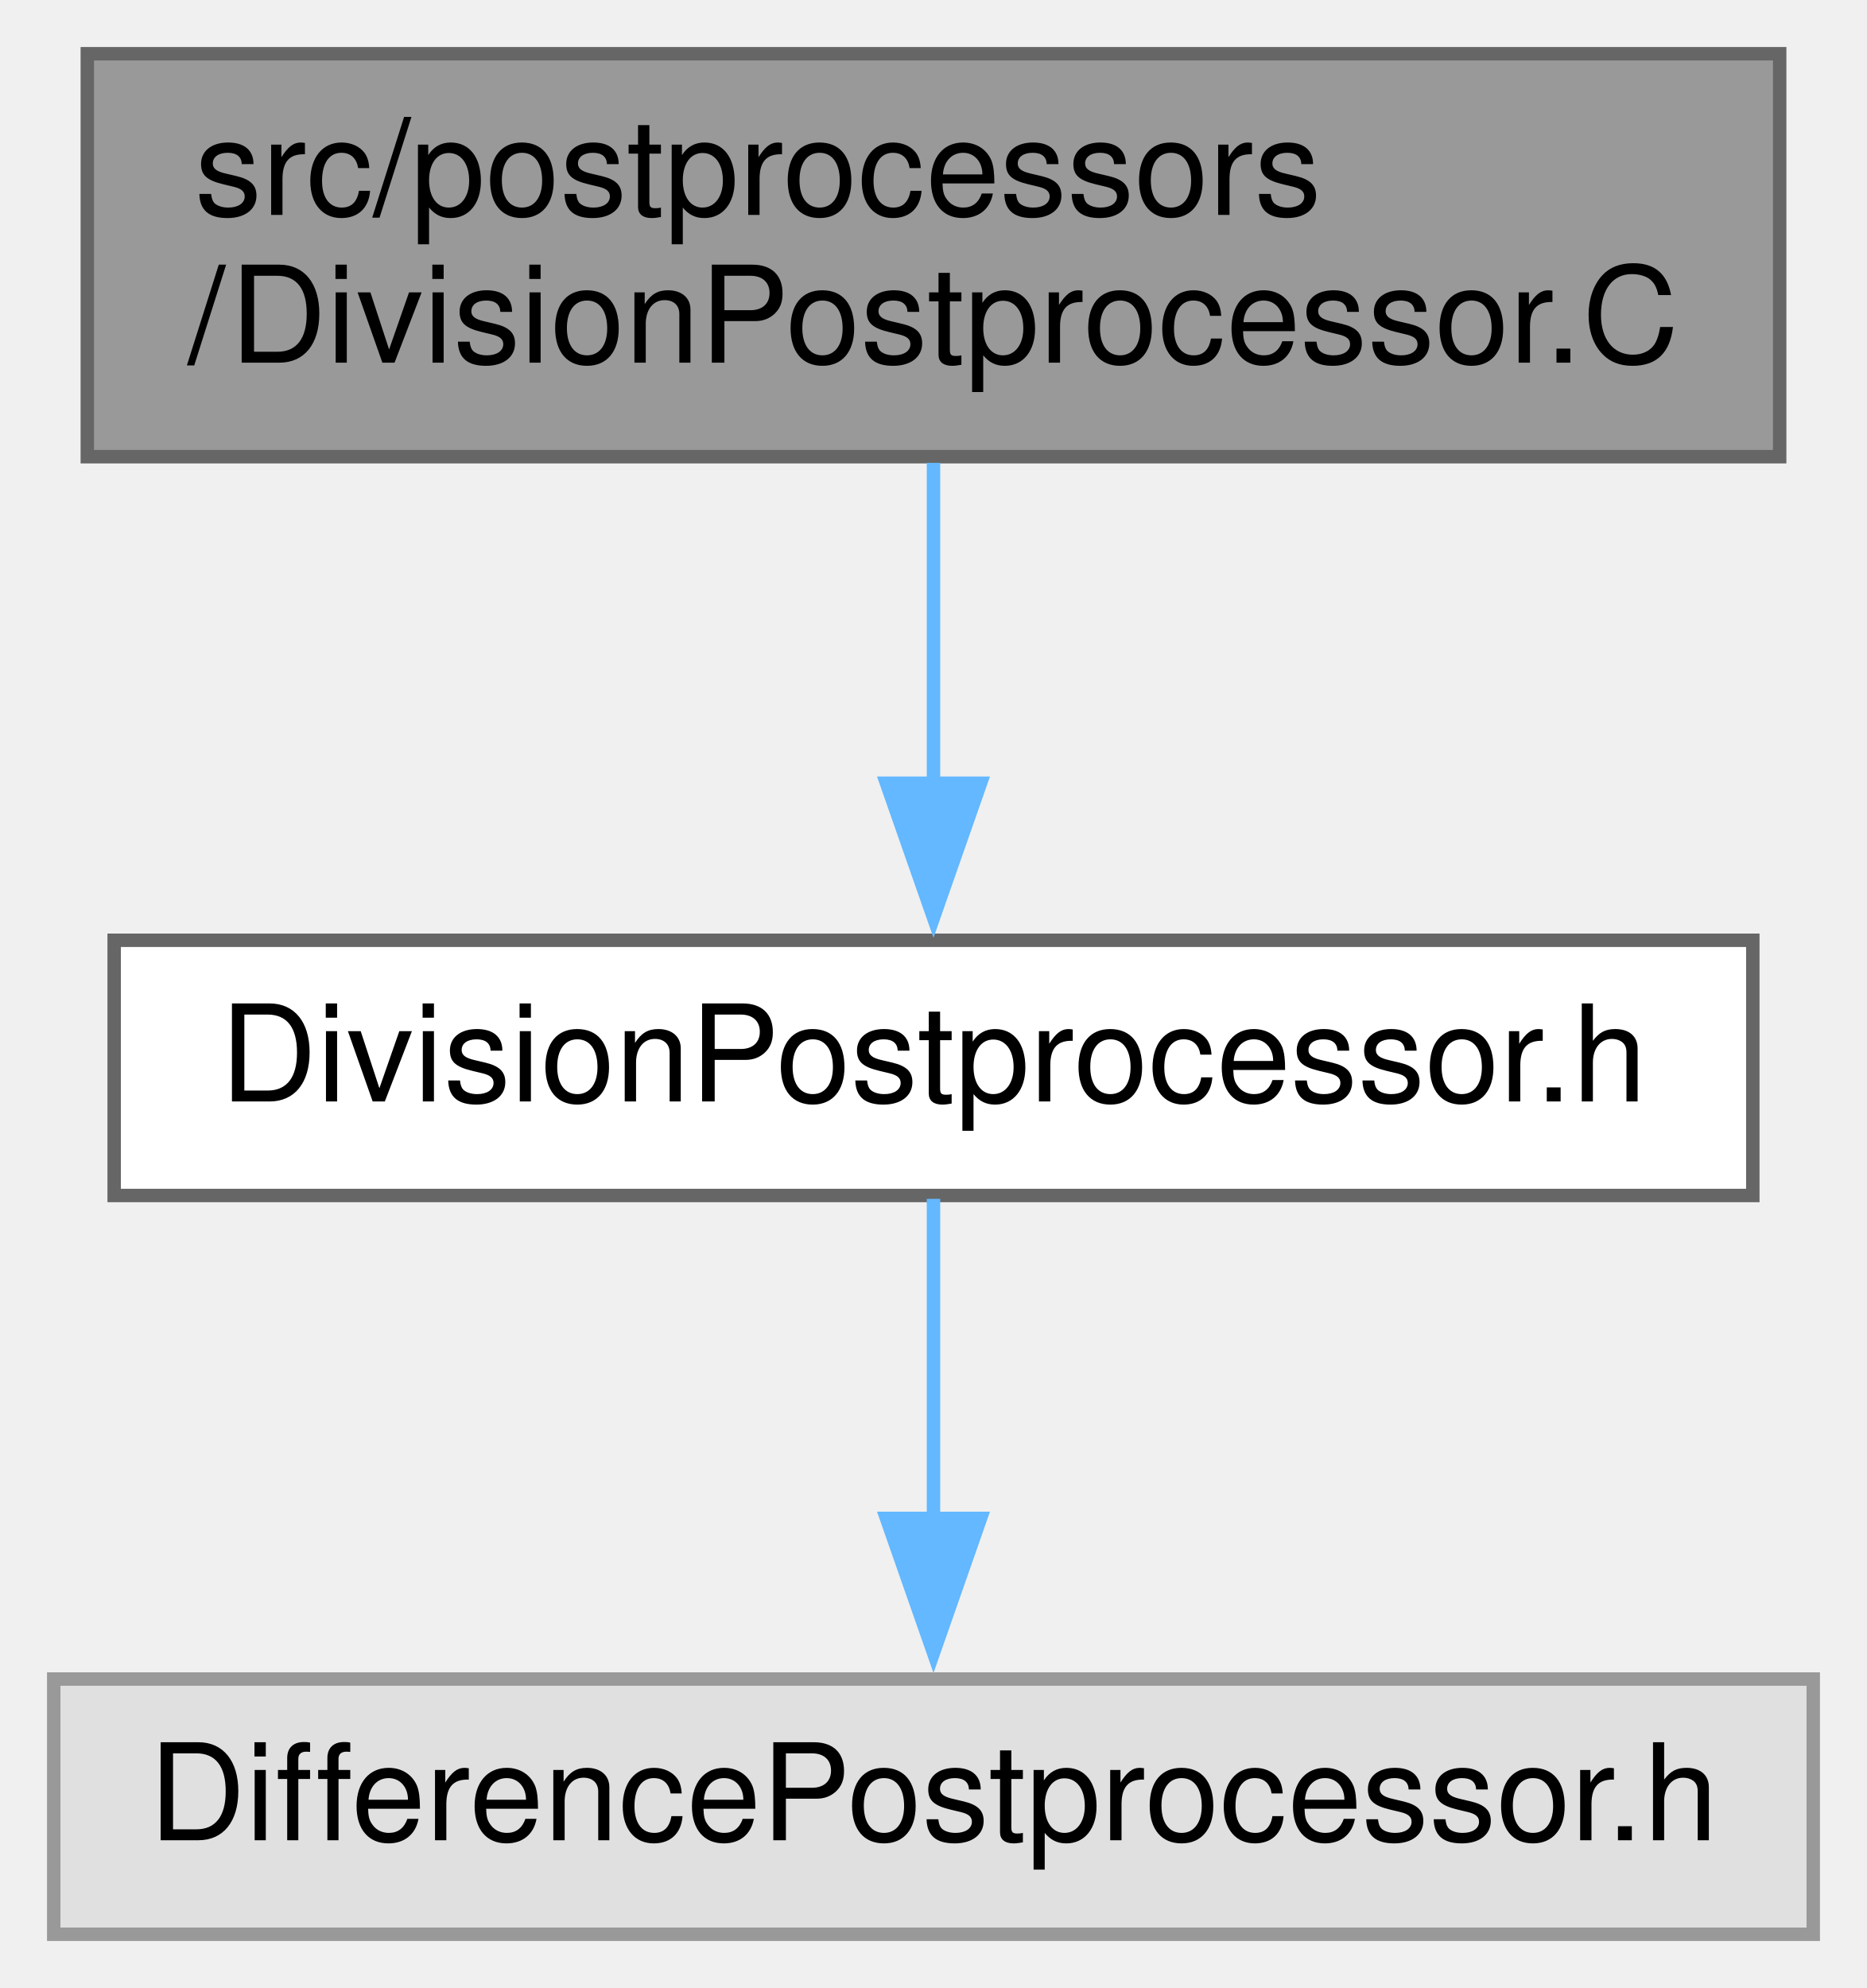
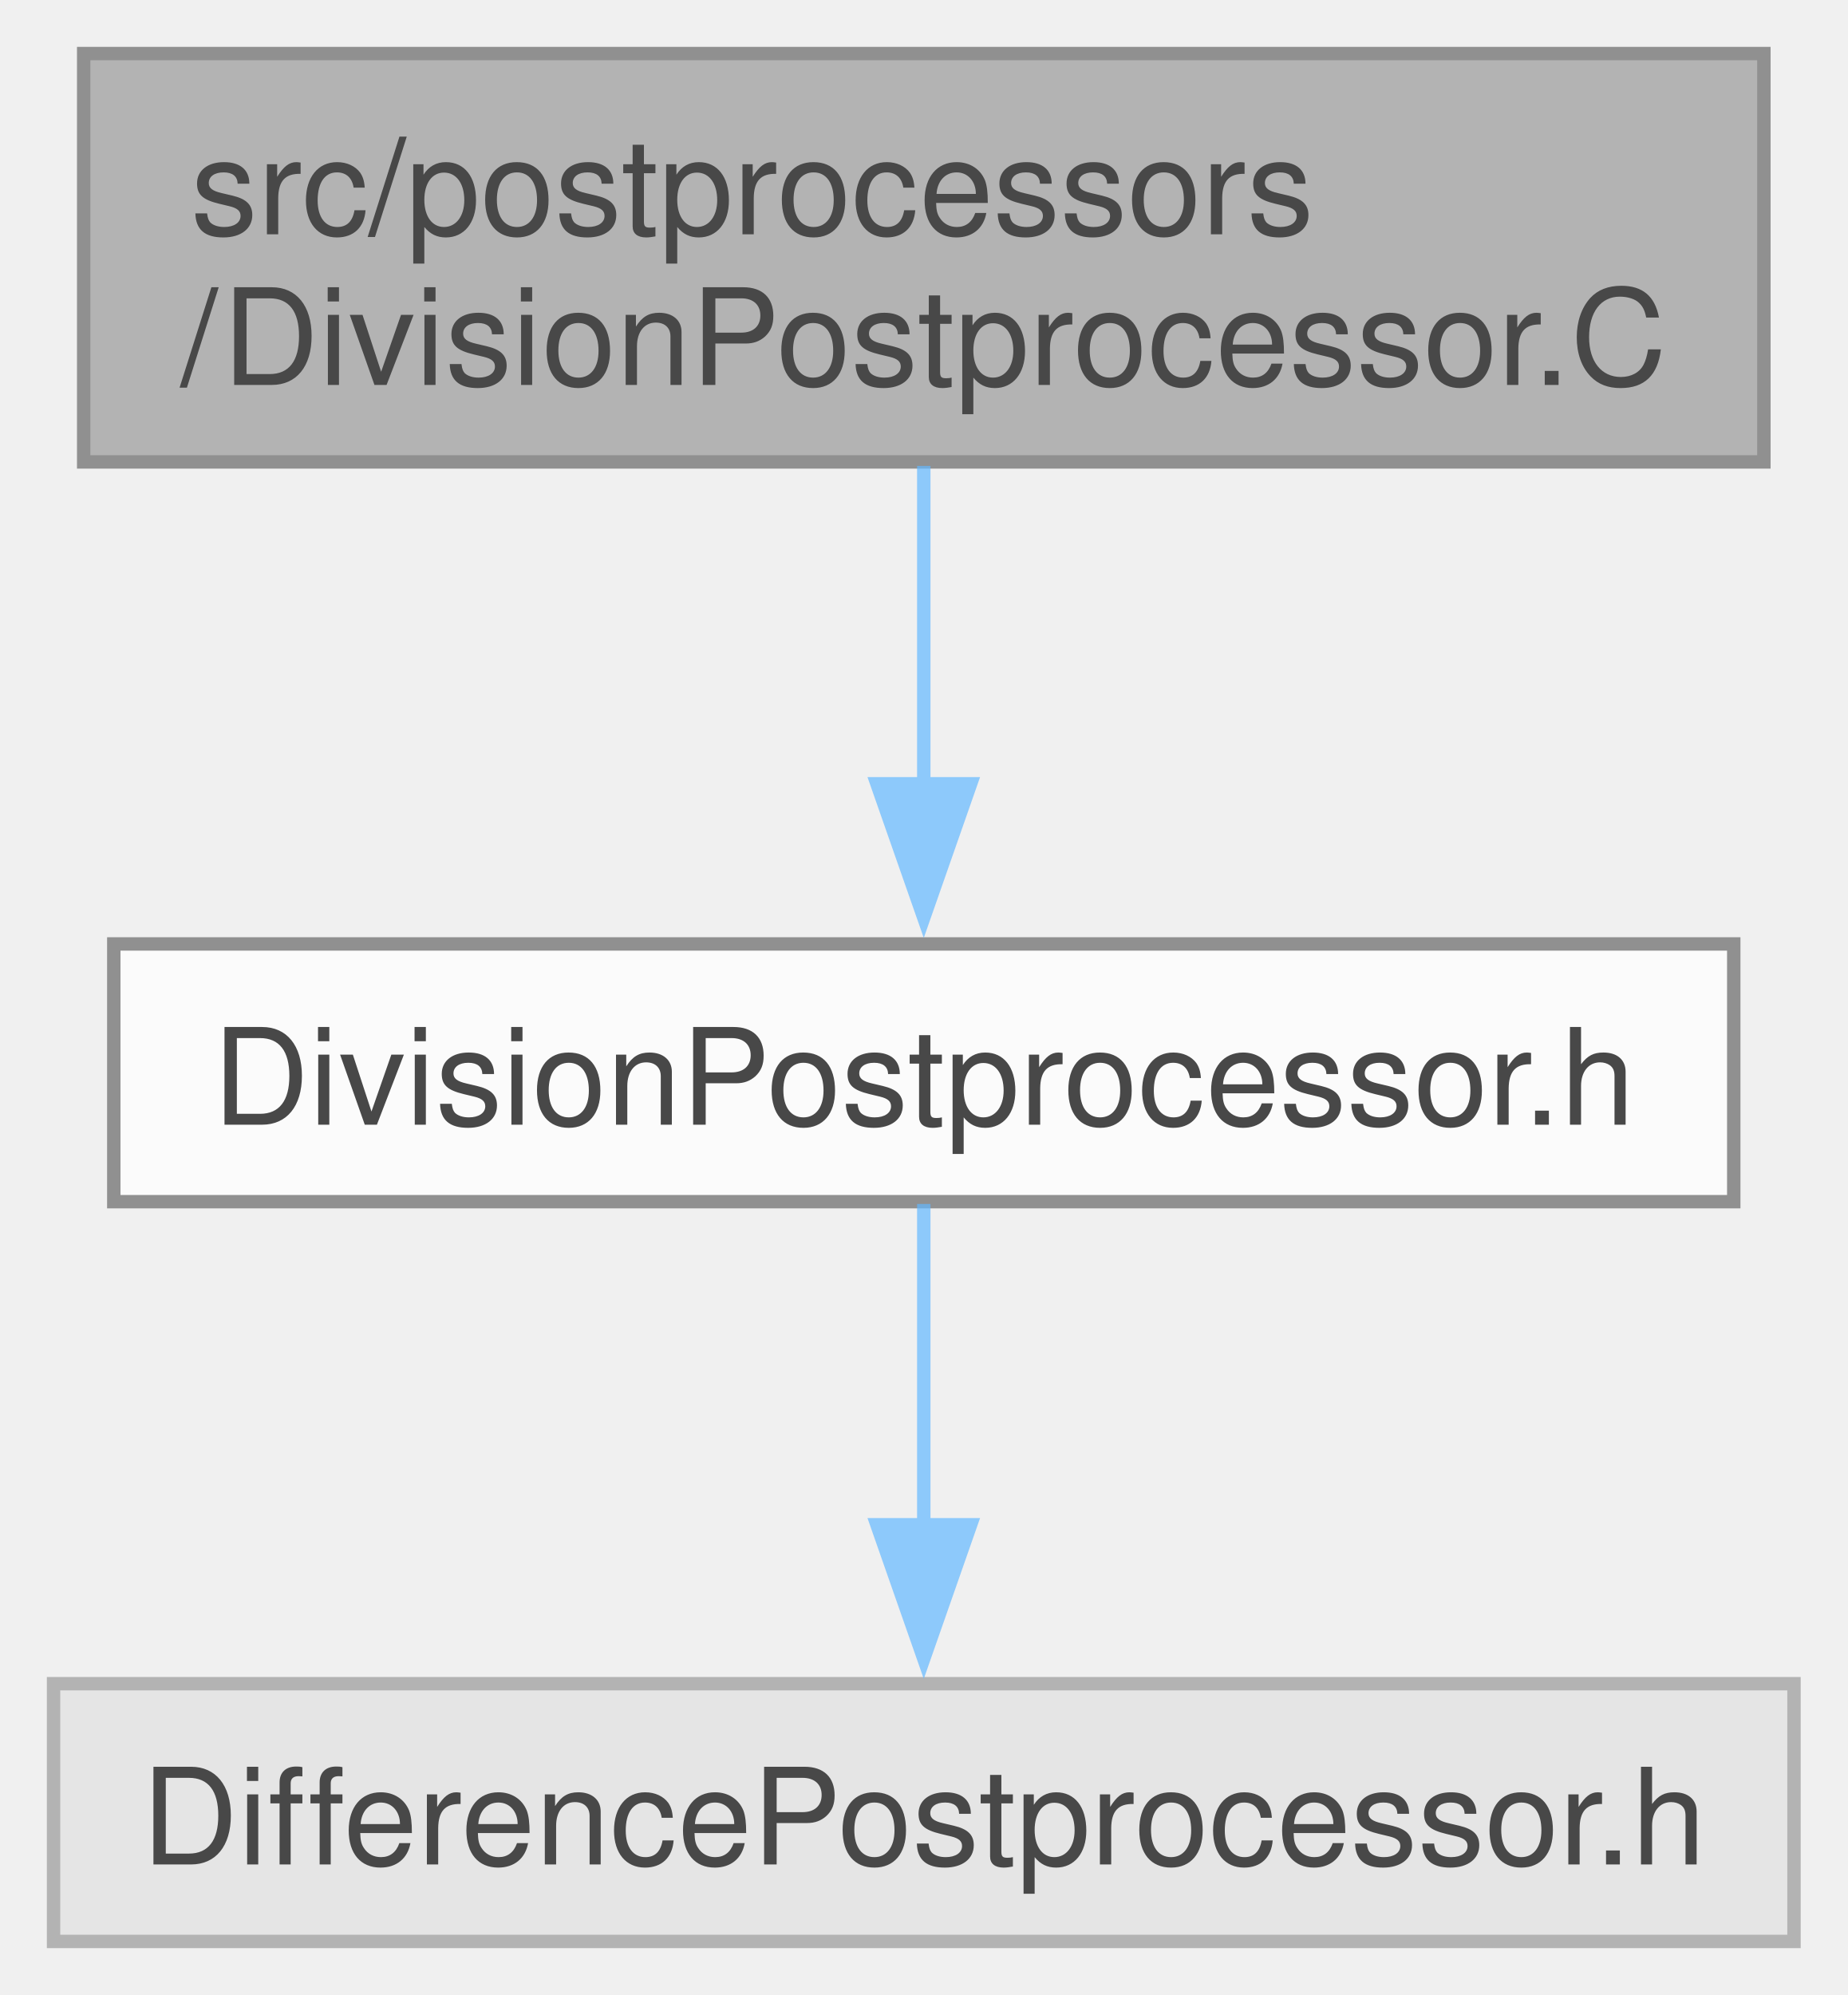
- <svg xmlns="http://www.w3.org/2000/svg" xmlns:xlink="http://www.w3.org/1999/xlink" width="139pt" height="148pt" viewBox="0.00 0.00 139.00 148.00">
-   <g id="graph0" class="graph" transform="scale(1 1) rotate(0) translate(4 144)">
-     <g id="node1" class="node">
-       <g id="a_node1">
-         <a xlink:title=" ">
-           <polygon fill="#999999" stroke="#666666" points="128.5,-140 2.5,-140 2.5,-110 128.5,-110 128.5,-140" />
-           <text text-anchor="start" x="10.5" y="-128" font-family="Helvetica,sans-Serif" font-size="10.00">src/postprocessors</text>
-           <text text-anchor="middle" x="65.5" y="-117" font-family="Helvetica,sans-Serif" font-size="10.00">/DivisionPostprocessor.C</text>
-         </a>
+ <svg xmlns="http://www.w3.org/2000/svg" xmlns:xlink="http://www.w3.org/1999/xlink" width="138pt" height="149pt" viewBox="0.00 0.00 138.00 149.00">
+   <svg id="main" version="1.1" xml:space="preserve">
+     <style type="text/css">
+ .node, .edge {opacity: 0.7;}
+ .node.selected, .edge.selected {opacity: 1;}
+ .edge:hover path { stroke: red; }
+ .edge:hover polygon { stroke: red; fill: red; }
+ </style>
+     <svg id="graph" class="graph">
+       <g id="graph0" class="graph" transform="scale(1 1) rotate(0) translate(4 145)">
+         <g id="Node000001" class="node">
+           <g id="a_Node000001">
+             <a xlink:title=" ">
+               <polygon fill="#999999" stroke="#666666" points="127.75,-141 2.25,-141 2.25,-110.5 127.75,-110.5 127.75,-141" />
+               <text text-anchor="start" x="10.25" y="-127.5" font-family="Helvetica,sans-Serif" font-size="10.00">src/postprocessors</text>
+               <text text-anchor="middle" x="65" y="-116.25" font-family="Helvetica,sans-Serif" font-size="10.00">/DivisionPostprocessor.C</text>
+             </a>
+           </g>
+         </g>
+         <g id="Node000002" class="node">
+           <g id="a_Node000002">
+             <a xlink:href="_division_postprocessor_8h.html" target="_top" xlink:title=" ">
+               <polygon fill="white" stroke="#666666" points="125.5,-74.5 4.5,-74.5 4.5,-55.25 125.5,-55.25 125.5,-74.5" />
+               <text text-anchor="middle" x="65" y="-61" font-family="Helvetica,sans-Serif" font-size="10.00">DivisionPostprocessor.h</text>
+             </a>
+           </g>
+         </g>
+         <g id="edge1_Node000001_Node000002" class="edge">
+           <g id="a_edge1_Node000001_Node000002">
+             <a xlink:title=" ">
+               <path fill="none" stroke="#63b8ff" d="M65,-110.2C65,-102.96 65,-94.09 65,-86.19" />
+               <polygon fill="#63b8ff" stroke="#63b8ff" points="68.5,-86.46 65,-76.46 61.5,-86.46 68.5,-86.46" />
+             </a>
+           </g>
+         </g>
+         <g id="Node000003" class="node">
+           <g id="a_Node000003">
+             <a xlink:title=" ">
+               <polygon fill="#e0e0e0" stroke="#999999" points="130,-19.25 0,-19.25 0,0 130,0 130,-19.25" />
+               <text text-anchor="middle" x="65" y="-5.75" font-family="Helvetica,sans-Serif" font-size="10.00">DifferencePostprocessor.h</text>
+             </a>
+           </g>
+         </g>
+         <g id="edge2_Node000002_Node000003" class="edge">
+           <g id="a_edge2_Node000002_Node000003">
+             <a xlink:title=" ">
+               <path fill="none" stroke="#63b8ff" d="M65,-55.08C65,-48.57 65,-39.42 65,-31.12" />
+               <polygon fill="#63b8ff" stroke="#63b8ff" points="68.5,-31.12 65,-21.12 61.5,-31.12 68.5,-31.12" />
+             </a>
+           </g>
+         </g>
      </g>
-     </g>
-     <g id="node2" class="node">
-       <g id="a_node2">
-         <a xlink:href="_division_postprocessor_8h.html" target="_top" xlink:title=" ">
-           <polygon fill="white" stroke="#666666" points="126.5,-74 4.5,-74 4.5,-55 126.5,-55 126.5,-74" />
-           <text text-anchor="middle" x="65.5" y="-62" font-family="Helvetica,sans-Serif" font-size="10.00">DivisionPostprocessor.h</text>
-         </a>
-       </g>
-     </g>
-     <g id="edge1" class="edge">
-       <path fill="none" stroke="#63b8ff" d="M65.5,-109.54C65.5,-102.34 65.5,-93.53 65.5,-85.68" />
-       <polygon fill="#63b8ff" stroke="#63b8ff" points="69,-85.69 65.5,-75.69 62,-85.69 69,-85.69" />
-     </g>
-     <g id="node3" class="node">
-       <g id="a_node3">
-         <a xlink:title=" ">
-           <polygon fill="#e0e0e0" stroke="#999999" points="131,-19 0,-19 0,0 131,0 131,-19" />
-           <text text-anchor="middle" x="65.5" y="-7" font-family="Helvetica,sans-Serif" font-size="10.00">DifferencePostprocessor.h</text>
-         </a>
-       </g>
-     </g>
-     <g id="edge2" class="edge">
-       <path fill="none" stroke="#63b8ff" d="M65.5,-54.75C65.5,-48.27 65.5,-39.16 65.5,-30.9" />
-       <polygon fill="#63b8ff" stroke="#63b8ff" points="69,-30.96 65.5,-20.96 62,-30.96 69,-30.96" />
-     </g>
-   </g>
+     </svg>
+   </svg>
+   <style type="text/css">
+ 
+ [data-mouse-over-selected='false'] { opacity: 0.7; }
+ [data-mouse-over-selected='true']  { opacity: 1.0; }
+ 
+ </style>
</svg>
